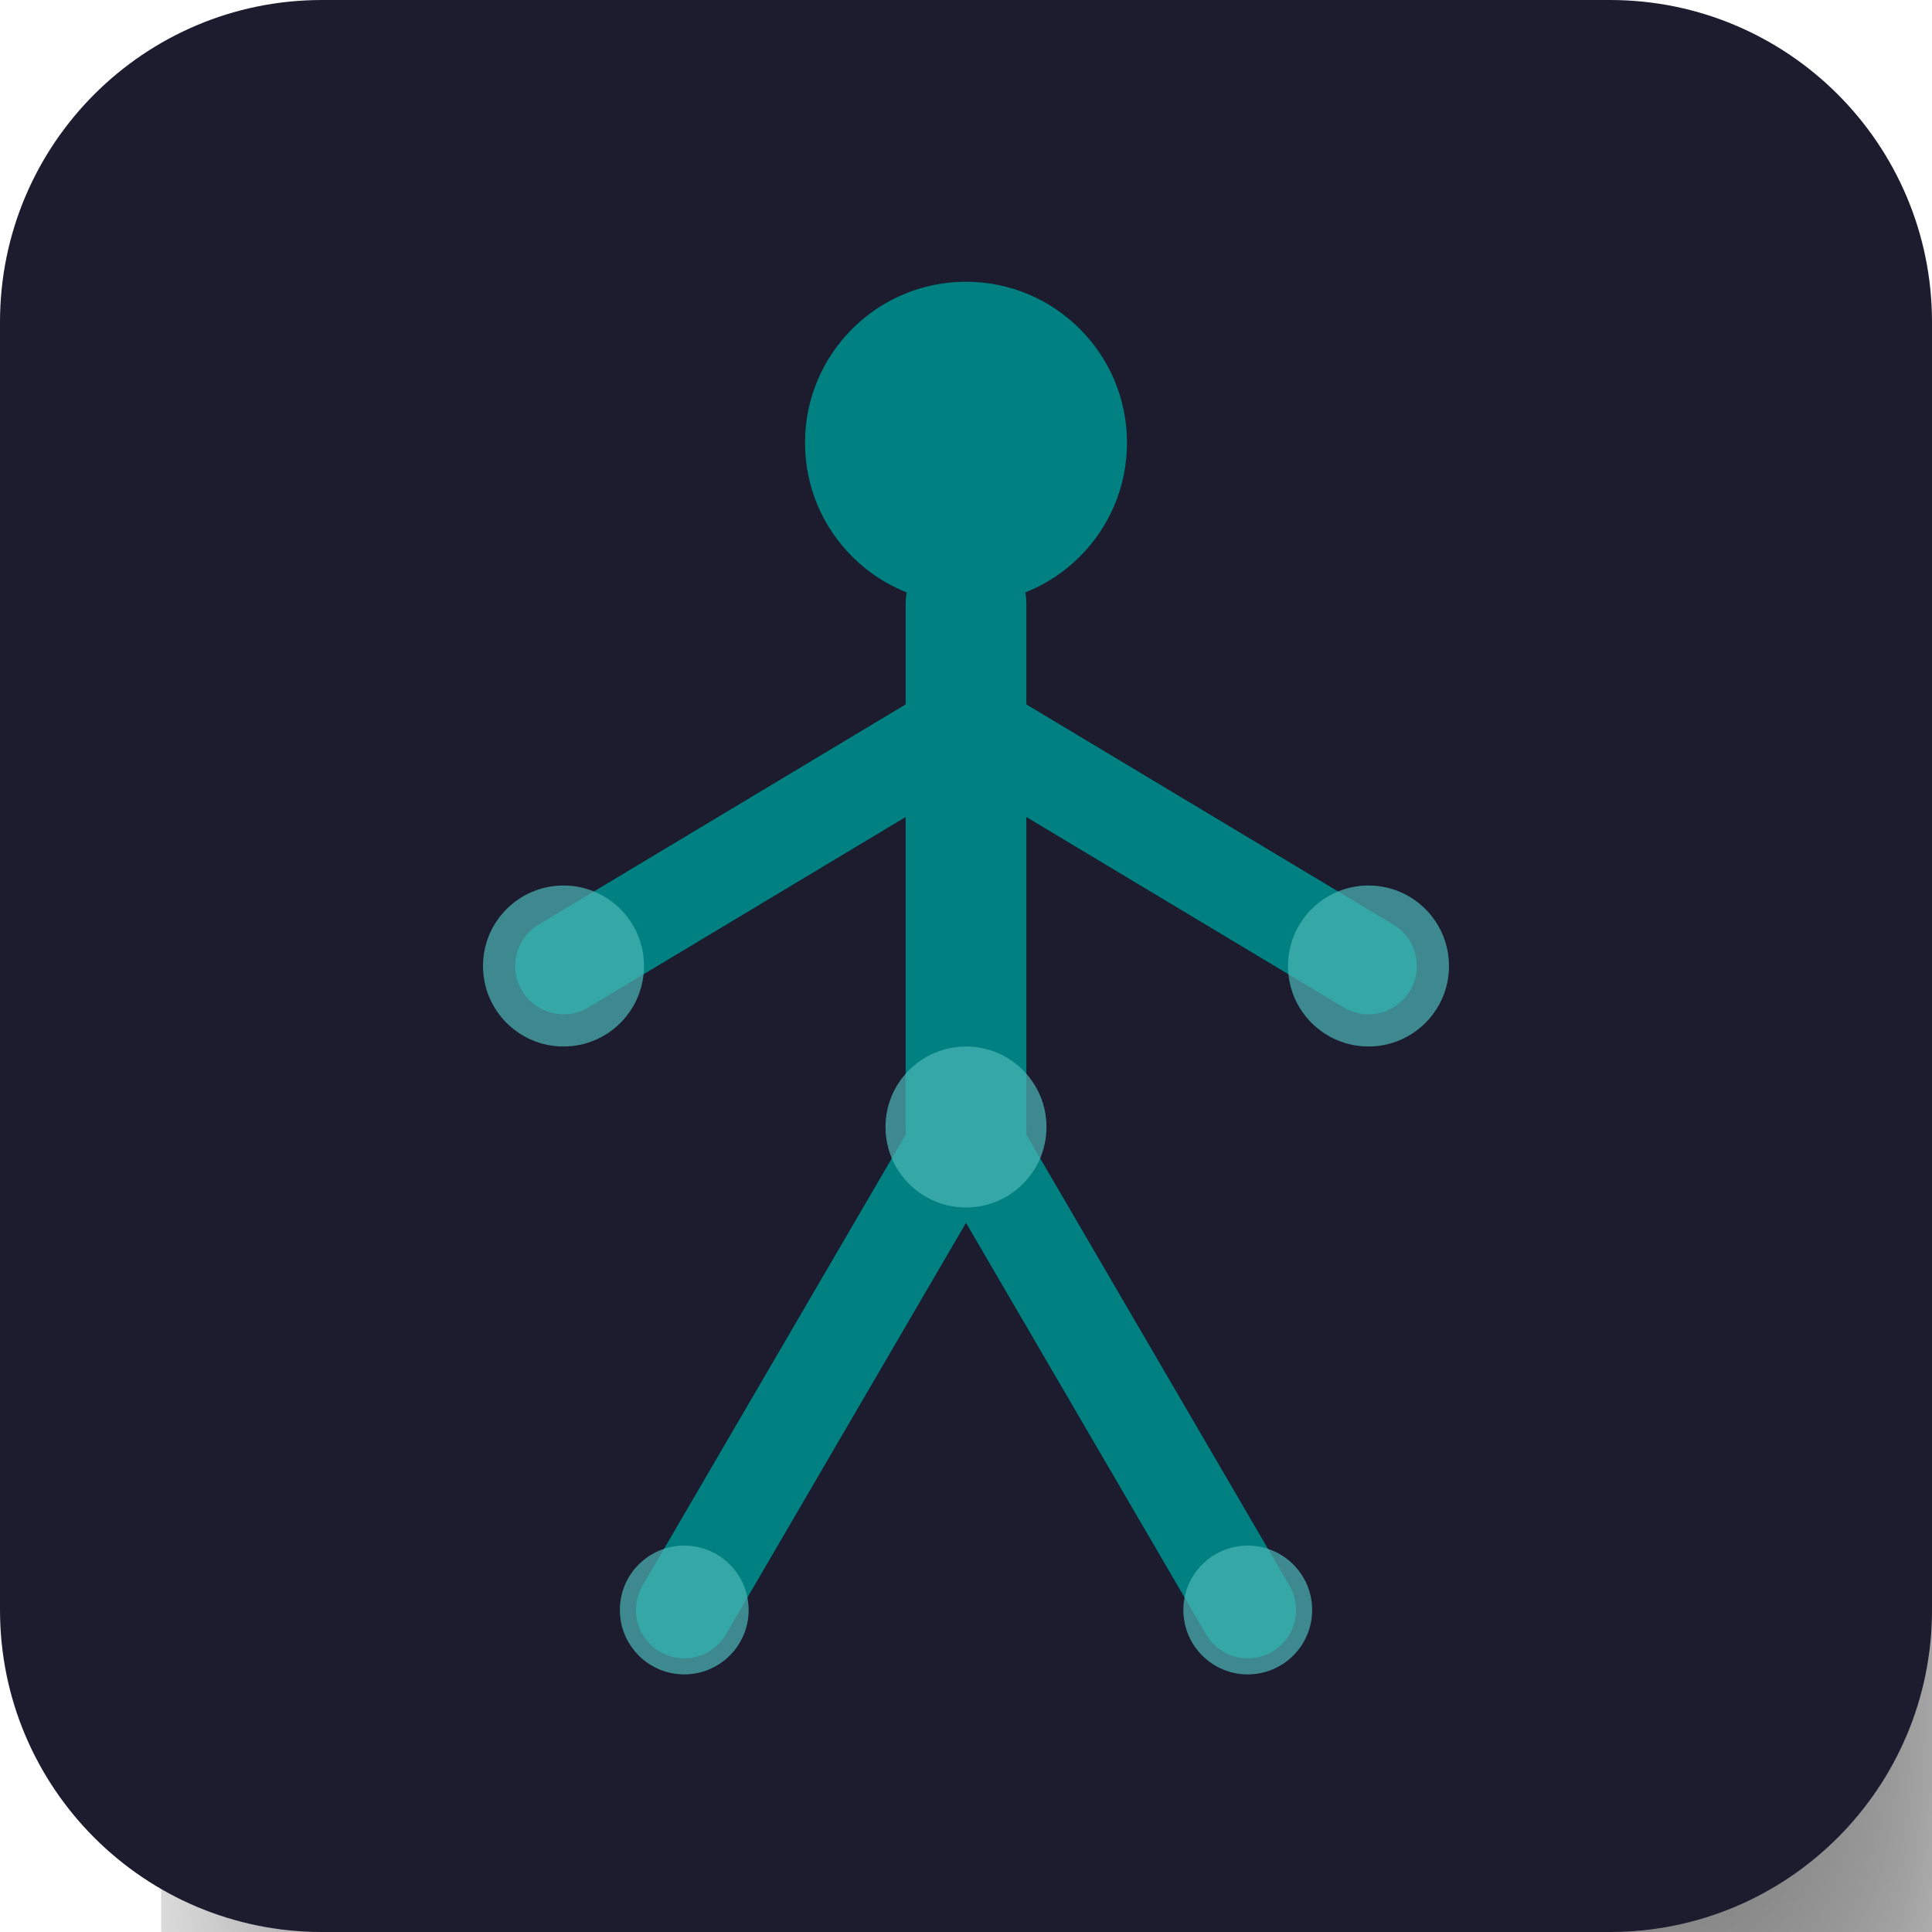
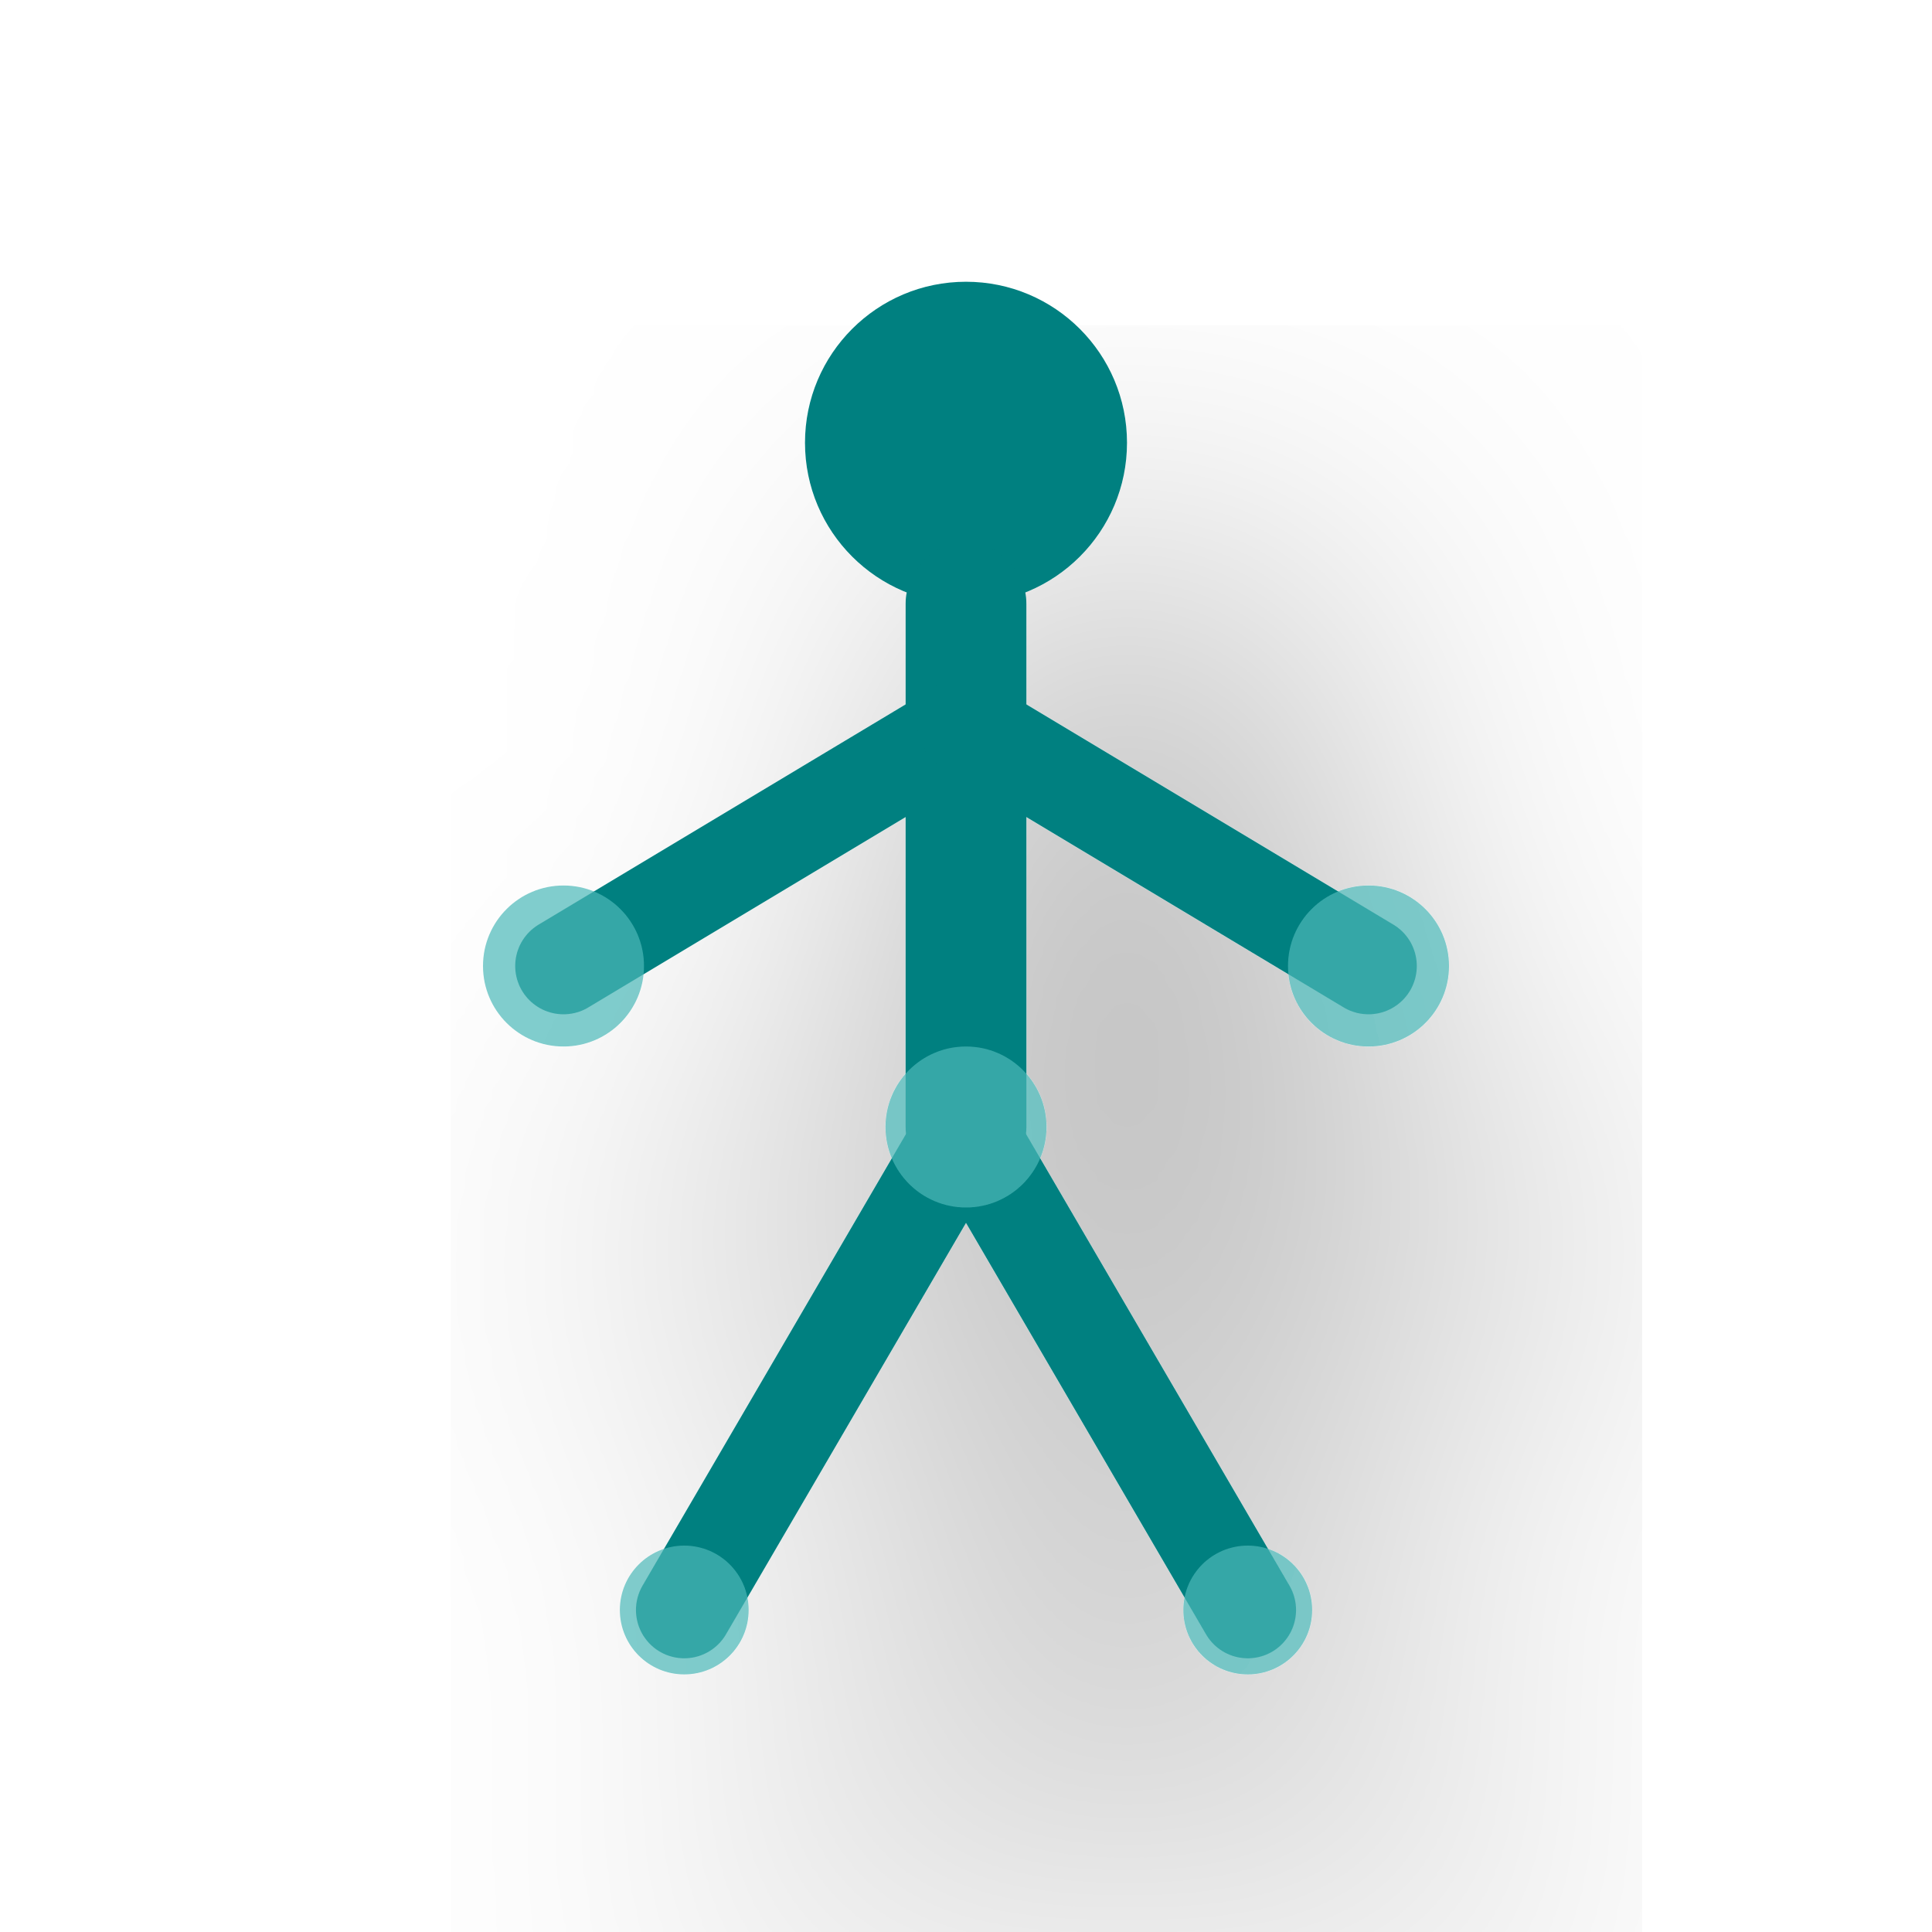
<svg xmlns="http://www.w3.org/2000/svg" viewBox="0 0 24 24" width="24" height="24" fill="none">
  <defs>
    <filter id="drop-shadow" x="-20%" y="-20%" width="140%" height="140%">
      <feDropShadow dx="2" dy="4" stdDeviation="4" flood-color="#000000" flood-opacity="0.5" />
    </filter>
  </defs>
  <g filter="url(#drop-shadow)">
-     <rect width="24" height="24" rx="4" fill="#1a1a2e" />
    <circle cx="12" cy="5.5" r="2" fill="#008080" />
    <line x1="12" y1="7.5" x2="12" y2="14" stroke="#008080" stroke-width="1.5" stroke-linecap="round" />
    <line x1="12" y1="9" x2="7" y2="12" stroke="#008080" stroke-width="1.2" stroke-linecap="round" />
    <line x1="12" y1="9" x2="17" y2="12" stroke="#008080" stroke-width="1.2" stroke-linecap="round" />
    <line x1="12" y1="14" x2="8.5" y2="20" stroke="#008080" stroke-width="1.2" stroke-linecap="round" />
    <line x1="12" y1="14" x2="15.5" y2="20" stroke="#008080" stroke-width="1.2" stroke-linecap="round" />
    <circle cx="7" cy="12" r="1" fill="#4db8b8" opacity="0.7" />
    <circle cx="17" cy="12" r="1" fill="#4db8b8" opacity="0.7" />
    <circle cx="12" cy="14" r="1" fill="#4db8b8" opacity="0.7" />
    <circle cx="8.5" cy="20" r="0.8" fill="#4db8b8" opacity="0.7" />
    <circle cx="15.5" cy="20" r="0.8" fill="#4db8b8" opacity="0.7" />
  </g>
</svg>
